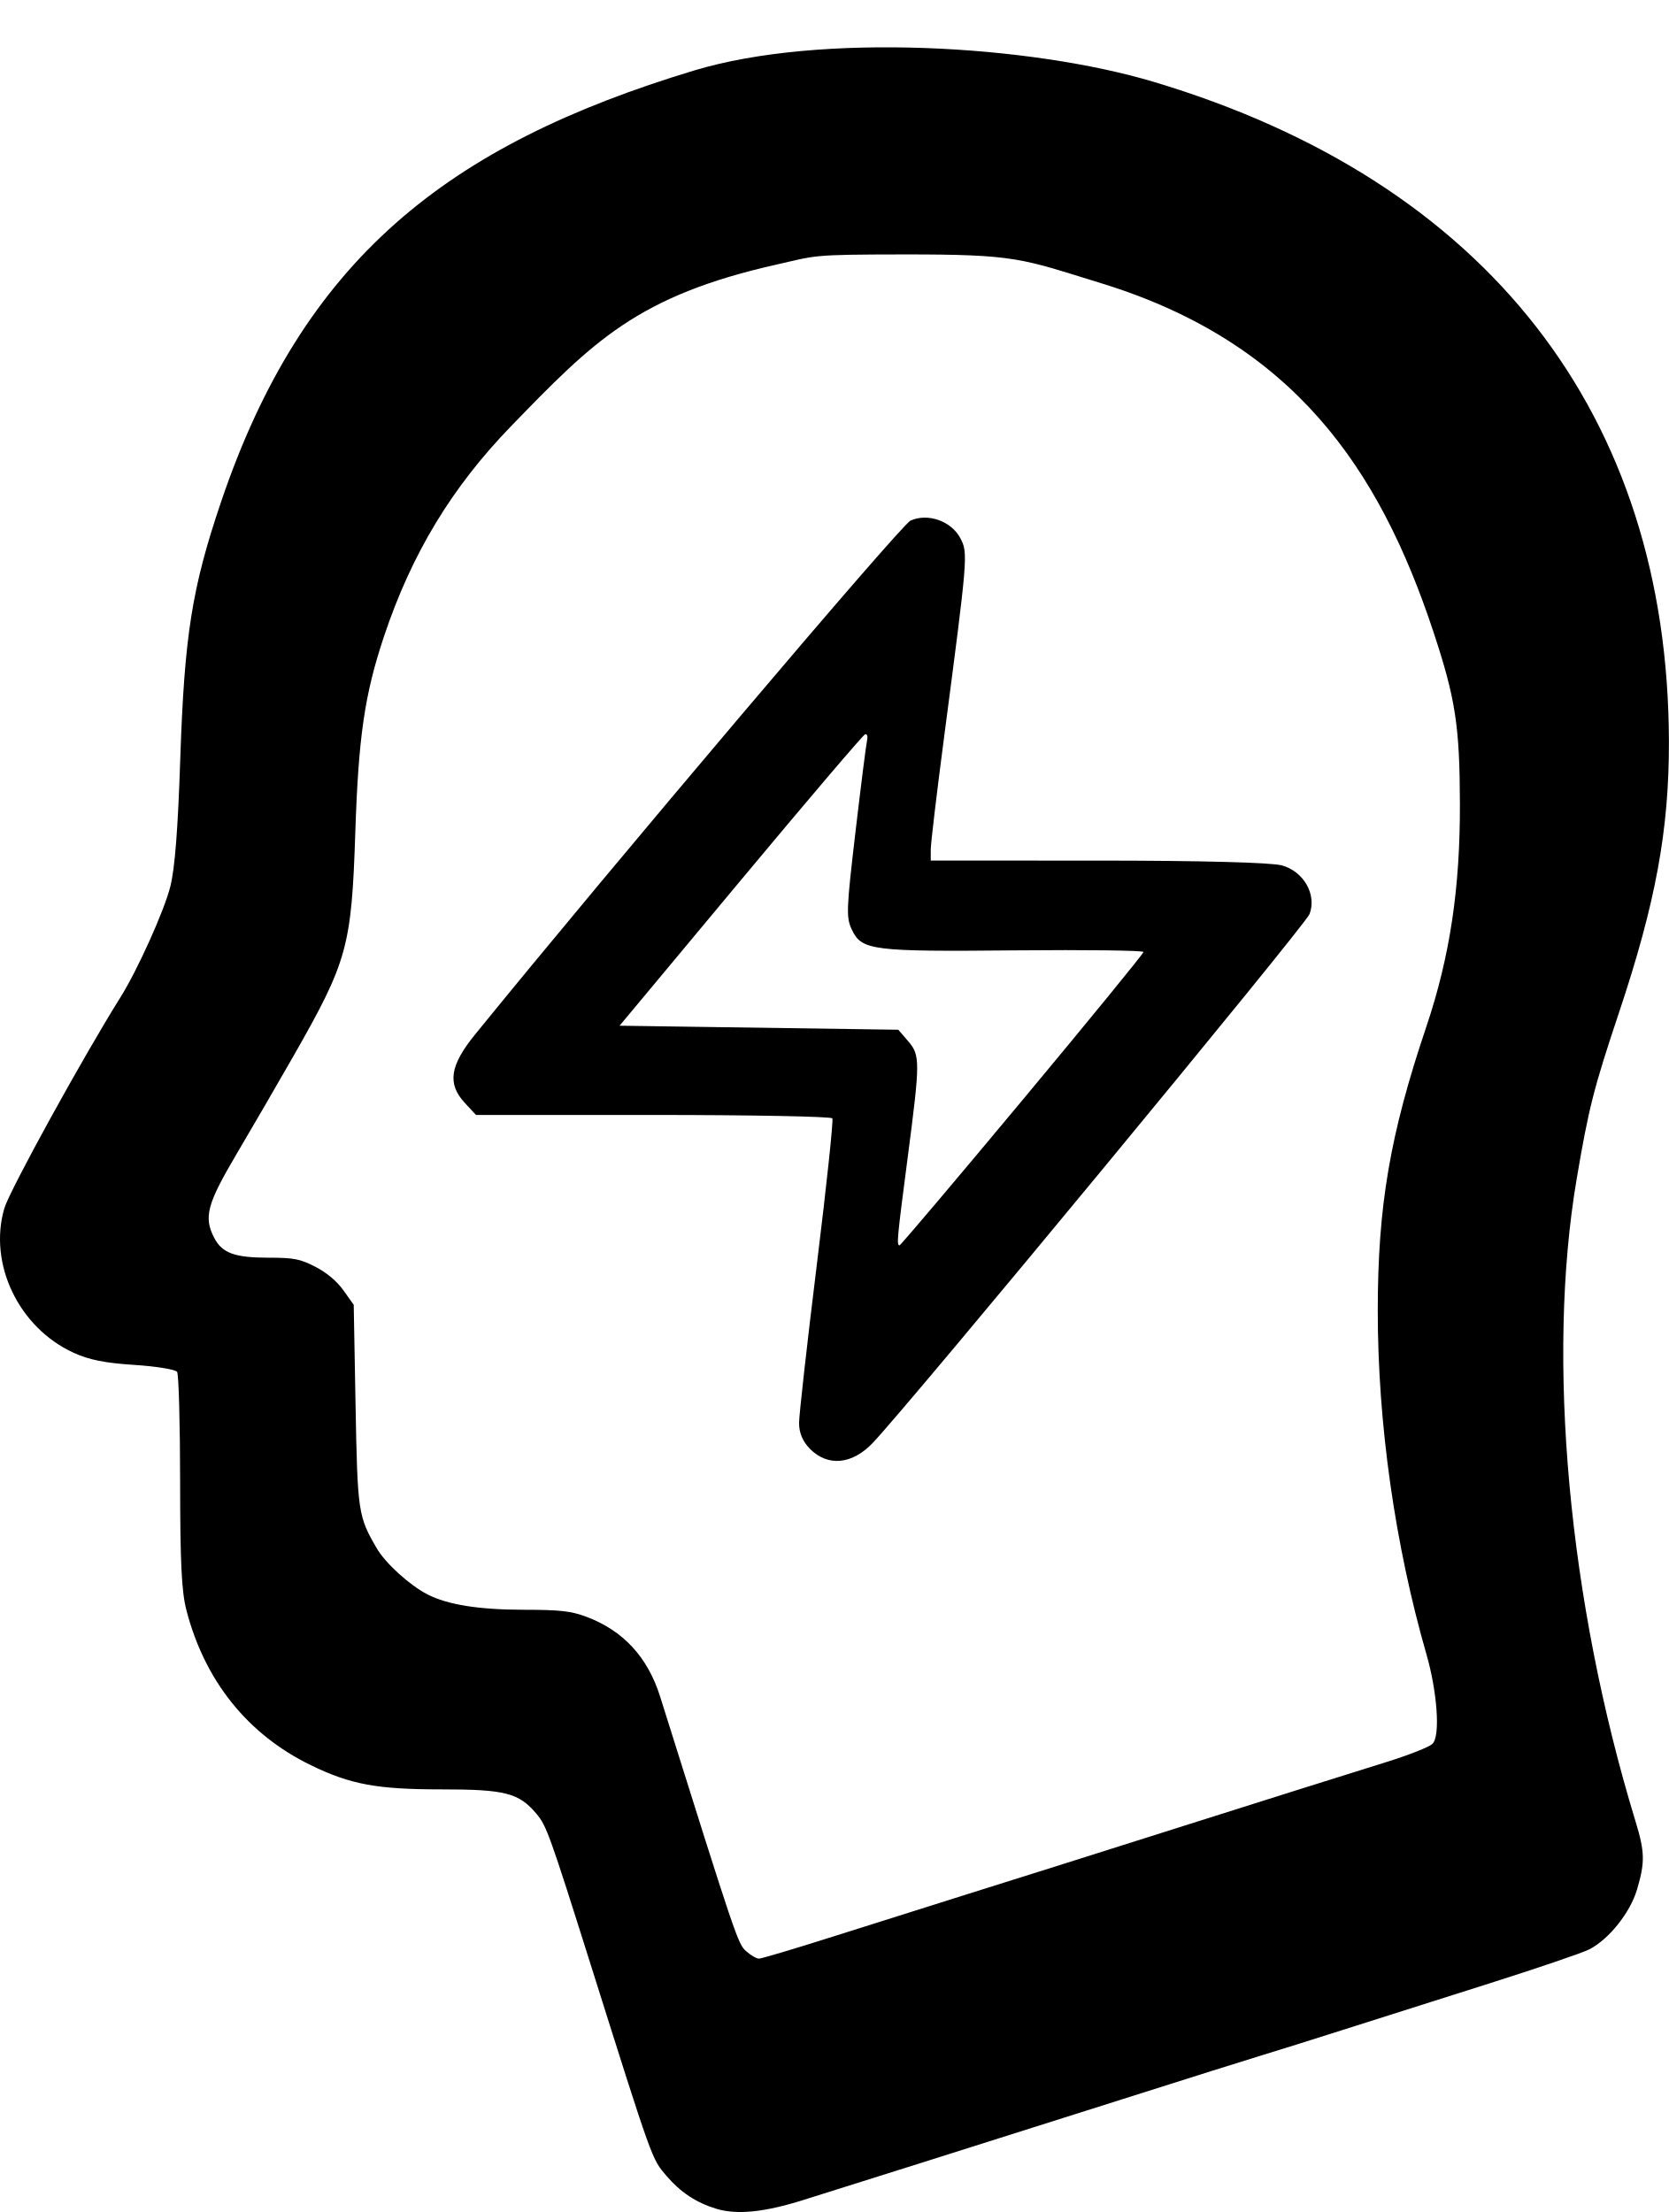
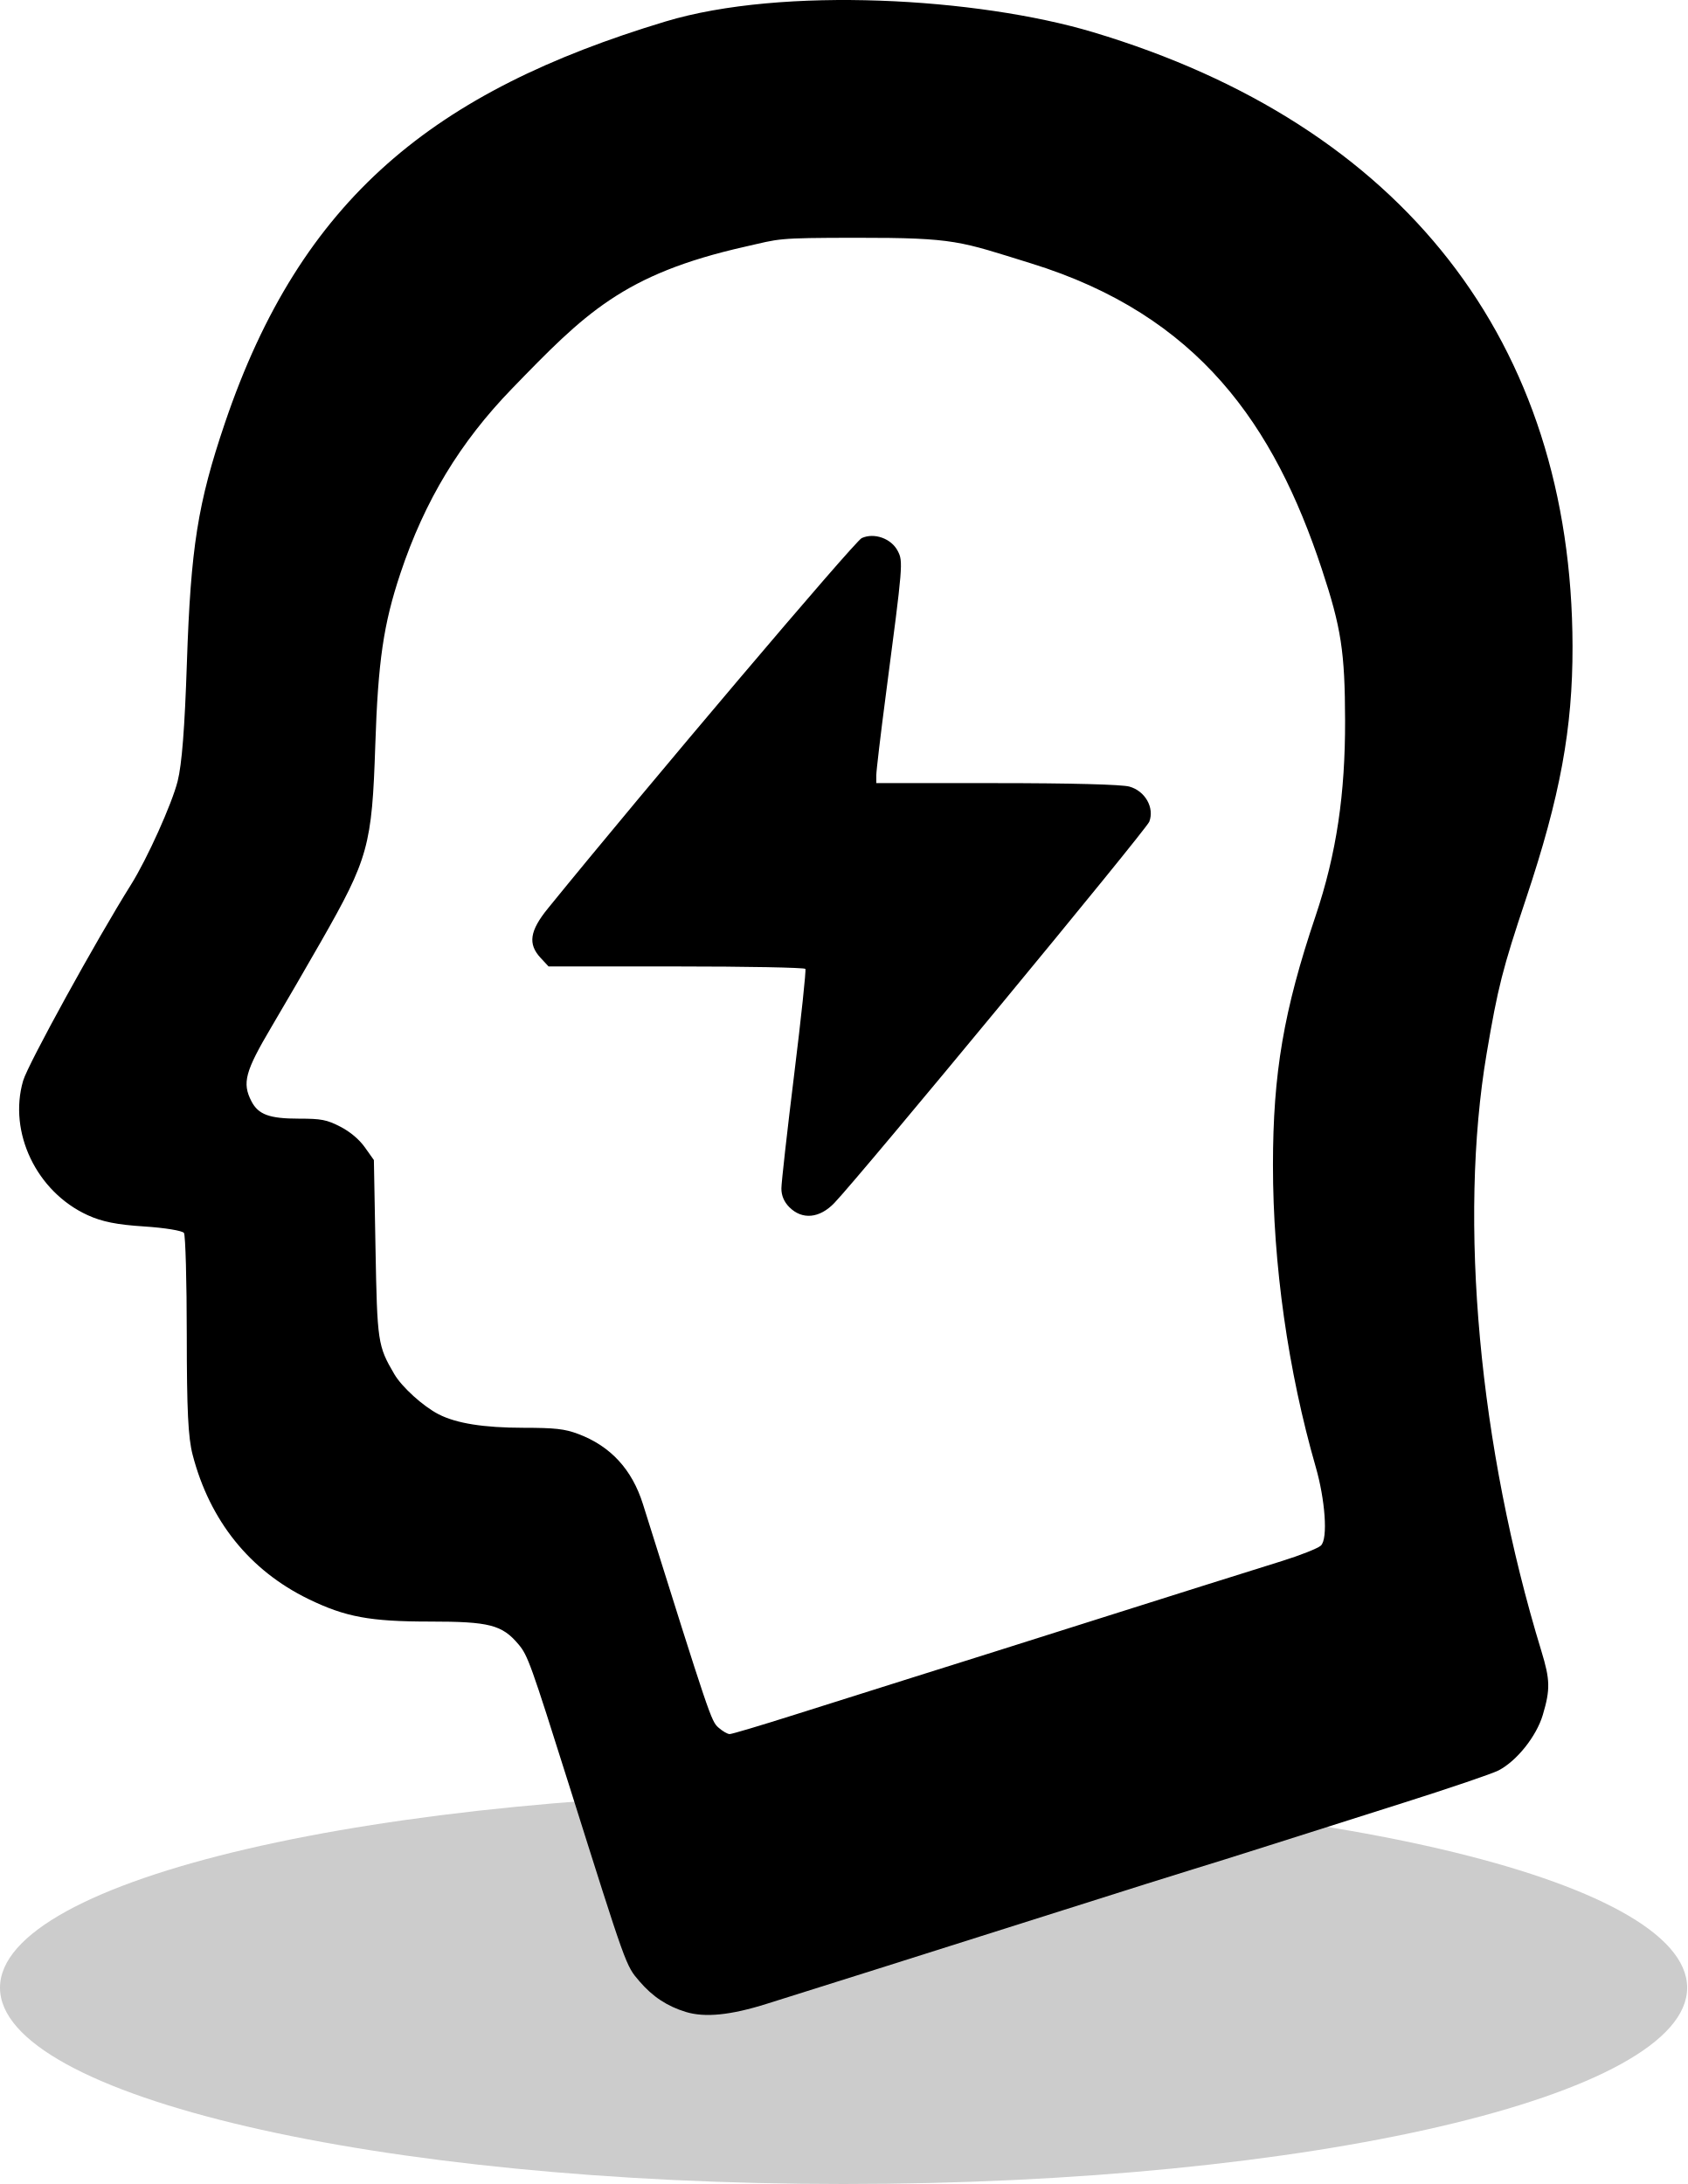
- <svg xmlns="http://www.w3.org/2000/svg" version="1.1" id="svg9" width="414.071" height="548.901" viewBox="0 0 414.071 548.901">
+ <svg xmlns="http://www.w3.org/2000/svg" version="1.1" id="svg9" width="449.72" height="582.229" viewBox="0 0 449.72 582.229">
  <defs id="defs13" />
-   <g id="g15" transform="translate(-19.64952,-14.08584)">
-     <path style="fill:#000000" d="m 197.348,562.18 c -4.951,-1.506 -8.852,-4.083 -12.326,-8.14 -3.686,-4.306 -3.32,-3.286 -18.814,-52.425 -10.174,-32.268 -10.97,-34.485 -13.436,-37.415 -4.389,-5.216 -7.76,-6.085 -23.609,-6.085 -15.991,0 -22.55,-1.215 -32.385,-5.999 -15.662,-7.618 -26.315,-20.888 -30.877,-38.461 -1.202,-4.629 -1.551,-11.775 -1.562,-32 -0.008,-14.322 -0.346,-26.534 -0.75,-27.138 -0.404,-0.604 -5.176,-1.383 -10.603,-1.731 -7.282,-0.467 -11.236,-1.259 -15.086,-3.021 -13.593,-6.223 -21.186,-22.053 -17.183,-35.823 1.277,-4.393 19.533,-37.579 28.785,-52.326 4.26,-6.79 10.88,-21.485 12.404,-27.534 1.129,-4.483 1.884,-14.135 2.461,-31.466 1.027,-30.833 2.893,-42.624 10.132,-64 C 94.823,78.593 130.347,50.15 191.931,31.559 c 31.217,-9.424 83.276,-6.345 113.946,2.835 82.63,24.732 127.676,82.546 127.843,163.72 0.045,21.922 -3.284,40.001 -12.378,67.221 -6.286,18.815 -7.523,23.677 -10.512,41.322 -7.56,44.626 -2.045,104.874 14.583,159.313 2.348,7.686 2.405,10.22 0.385,17.023 -1.697,5.714 -6.943,12.294 -11.805,14.809 -1.657,0.857 -12.94,4.7 -25.075,8.541 -12.135,3.841 -28.363,8.992 -36.063,11.447 -7.7,2.455 -16.7,5.276 -20,6.269 -3.3,0.993 -19.05,5.953 -35,11.023 -15.95,5.07 -38,12.05 -49,15.511 -11,3.461 -24.443,7.694 -29.873,9.408 -9.679,3.054 -16.502,3.742 -21.633,2.181 z m 28.901,-67.516 c 9.447,-2.998 24.224,-7.663 32.838,-10.368 18.597,-5.839 26.046,-8.191 54.407,-17.174 22.508,-7.13 35.042,-11.078 50.59,-15.936 5.155,-1.611 10.07,-3.56 10.923,-4.331 2.13,-1.927 1.137,-13.283 -1.408,-22.12 -7.852,-27.263 -12.127,-57.416 -12.118,-85.472 0.008,-25.922 3.044,-43.682 12.014,-70.281 5.993,-17.771 8.414,-34.755 8.369,-55.325 -0.043,-19.441 -1.084,-26.207 -6.593,-42.844 -13.436,-40.58 -34.709,-71.693 -82.155,-86.362 -20.181,-6.239 -21.158,-7.258 -49.371,-7.232 -23.206,0.021 -21.428,0.266 -31.462,2.525 -34.505,7.771 -45.377,19.001 -65.792,40.054 -14.748,15.208 -24.728,31.717 -31.576,52.229 -4.798,14.374 -6.332,24.859 -7.113,48.636 -0.931,28.338 -1.945,32.001 -15.361,55.509 -3.923,6.874 -10.229,17.735 -14.012,24.134 -7.424,12.557 -8.295,15.798 -5.628,20.954 1.949,3.769 5.081,4.919 13.399,4.919 6.359,0 7.886,0.295 11.718,2.267 2.782,1.431 5.343,3.587 6.949,5.849 l 2.543,3.582 0.454,24.857 c 0.487,26.663 0.636,27.663 5.323,35.659 2.143,3.656 8.164,9.109 12.524,11.341 5.019,2.57 12.733,3.799 23.916,3.811 8.999,0.01 11.689,0.311 15.483,1.73 9.171,3.431 15.244,10.009 18.338,19.864 18.921,60.256 19.27,61.289 21.315,63.12 1.14,1.02 2.576,1.855 3.192,1.855 0.616,0 8.849,-2.453 18.296,-5.45 z m -5.598,-121.005 c -1.832,-1.832 -2.76,-4.022 -2.747,-6.481 0.011,-2.043 1.991,-19.693 4.399,-39.222 2.409,-19.529 4.145,-35.888 3.859,-36.353 -0.286,-0.465 -20.297,-0.845 -44.469,-0.845 h -43.949 l -2.764,-2.983 c -4.401,-4.749 -3.727,-9.271 2.535,-16.982 33.94,-41.795 105.641,-126.427 108.035,-127.518 4.304,-1.961 10.181,0.13 12.394,4.411 1.902,3.679 1.845,4.38 -4.062,49.34 -1.82,13.854 -3.309,26.409 -3.309,27.898 v 2.709 l 41.425,0.007 c 25.546,0.003 43.065,0.462 45.702,1.194 5.429,1.508 8.694,7.268 6.852,12.089 -1.079,2.824 -99.312,121.761 -108.424,131.275 -5.081,5.306 -11.067,5.871 -15.477,1.46 z m 52.683,-86.588 c 16.511,-19.823 30.02,-36.361 30.02,-36.75 2.8e-4,-0.389 -14.287,-0.57 -31.75,-0.403 -35.615,0.342 -38.156,0.021 -40.597,-5.123 -1.449,-3.054 -1.382,-4.892 0.889,-24.243 1.351,-11.516 2.647,-21.752 2.879,-22.746 0.232,-0.994 0.009,-1.669 -0.496,-1.5 -0.505,0.169 -14.415,16.507 -30.913,36.307 l -29.995,36 34.579,0.5 34.579,0.5 2.412,2.806 c 3.037,3.532 3.033,4.981 -0.088,28.891 -2.639,20.223 -2.785,21.803 -2.02,21.803 0.264,0 13.989,-16.219 30.5,-36.043 z" id="path438" />
+   <g id="g15" transform="translate(12.8774,20.84238)">
+     <ellipse style="fill:#cccccc;stroke-width:0.726" id="path217" ry="52.326" rx="224.86" cy="509.061" cx="211.983" />
+     <path style="fill:#000000;fill-opacity:1" d="m 169.917,515.511 c -4.951,-1.506 -8.852,-4.083 -12.326,-8.14 -3.686,-4.306 -3.32,-3.286 -18.814,-52.425 -10.174,-32.268 -10.97,-34.485 -13.436,-37.415 -4.389,-5.216 -7.76,-6.085 -23.609,-6.085 -15.991,0 -22.55,-1.215 -32.385,-5.999 -15.662,-7.618 -26.315,-20.888 -30.877,-38.461 -1.202,-4.629 -1.551,-11.775 -1.562,-32 -0.008,-14.322 -0.346,-26.534 -0.75,-27.138 -0.404,-0.604 -5.176,-1.383 -10.603,-1.731 -7.282,-0.467 -11.236,-1.259 -15.086,-3.021 -13.593,-6.223 -21.186,-22.053 -17.183,-35.823 1.277,-4.393 19.533,-37.579 28.785,-52.326 4.26,-6.79 10.88,-21.485 12.404,-27.534 1.129,-4.483 1.884,-14.135 2.461,-31.466 1.027,-30.833 2.893,-42.624 10.132,-64 20.324,-60.021 55.848,-88.464 117.433,-107.055 31.217,-9.424 83.276,-6.345 113.946,2.835 82.63,24.732 127.676,82.546 127.843,163.72 0.045,21.922 -3.284,40.001 -12.378,67.221 -6.286,18.815 -7.523,23.677 -10.512,41.322 -7.56,44.626 -2.045,104.874 14.583,159.313 2.348,7.686 2.405,10.22 0.385,17.023 -1.697,5.714 -6.943,12.294 -11.805,14.809 -1.657,0.857 -12.94,4.7 -25.075,8.541 -12.135,3.841 -28.363,8.992 -36.063,11.447 -7.7,2.455 -16.7,5.276 -20,6.269 -3.3,0.993 -19.05,5.953 -35,11.023 -15.95,5.07 -38,12.05 -49,15.511 -11,3.461 -24.443,7.694 -29.873,9.408 -9.679,3.054 -16.502,3.742 -21.633,2.181 z M 198.88,436.304 c 8.911,-2.827 22.849,-7.228 30.975,-9.78 17.541,-5.508 24.568,-7.726 51.319,-16.2 21.231,-6.725 33.053,-10.449 47.719,-15.032 4.863,-1.519 9.499,-3.358 10.303,-4.085 2.009,-1.818 1.072,-12.529 -1.328,-20.865 -7.407,-25.716 -11.439,-54.158 -11.43,-80.622 0.008,-24.451 2.872,-41.203 11.332,-66.293 5.652,-16.762 7.937,-32.783 7.894,-52.186 -0.041,-18.337 -1.023,-24.72 -6.219,-40.412 -12.674,-38.277 -32.739,-67.624 -77.493,-81.461 -19.036,-5.885 -19.957,-6.846 -46.569,-6.822 -21.889,0.019 -20.212,0.25 -29.676,2.382 -32.546,7.33 -42.802,17.923 -62.058,37.781 -13.911,14.345 -23.325,29.917 -29.784,49.265 -4.526,13.558 -5.973,23.449 -6.709,45.876 -0.878,26.73 -1.834,30.185 -14.489,52.359 -3.701,6.484 -9.648,16.728 -13.217,22.764 -7.003,11.844 -7.824,14.901 -5.309,19.765 1.838,3.555 4.793,4.64 12.639,4.64 5.998,0 7.439,0.279 11.053,2.138 2.624,1.35 5.04,3.384 6.554,5.517 l 2.398,3.379 0.428,23.447 c 0.46,25.15 0.6,26.093 5.021,33.636 2.021,3.449 7.701,8.593 11.813,10.698 4.735,2.424 12.01,3.583 22.559,3.595 8.488,0.009 11.026,0.293 14.604,1.632 8.65,3.237 14.378,9.441 17.297,18.736 17.847,56.837 18.176,57.811 20.106,59.538 1.075,0.962 2.43,1.75 3.011,1.75 0.581,0 8.347,-2.313 17.257,-5.141 z m -1.345,-135.314 c -1.418,-1.418 -2.137,-3.114 -2.127,-5.019 0.009,-1.582 1.541,-15.248 3.406,-30.369 1.865,-15.121 3.21,-27.787 2.988,-28.147 -0.222,-0.36 -15.716,-0.655 -34.432,-0.655 H 133.342 l -2.14,-2.309 c -3.408,-3.677 -2.885,-7.179 1.963,-13.149 26.279,-32.361 81.797,-97.891 83.65,-98.736 3.333,-1.518 7.883,0.101 9.597,3.415 1.473,2.848 1.428,3.391 -3.145,38.204 -1.409,10.727 -2.562,20.448 -2.562,21.602 v 2.097 l 32.075,0.005 c 19.78,0.002 33.344,0.357 35.387,0.925 4.203,1.167 6.731,5.628 5.305,9.361 -0.835,2.186 -76.896,94.278 -83.951,101.645 -3.934,4.108 -8.569,4.546 -11.984,1.131 z m 48.369,-60.588 c 16.511,-19.823 30.02,-36.361 30.02,-36.75 2.8e-4,-0.389 -14.287,-0.57 -31.75,-0.403 -35.615,0.342 -38.156,0.021 -40.597,-5.123 -1.449,-3.054 -1.382,-4.892 0.889,-24.243 1.351,-11.516 2.647,-21.752 2.879,-22.746 0.232,-0.994 0.009,-1.669 -0.496,-1.5 -0.505,0.169 -14.415,16.507 -30.913,36.307 l -29.995,36 34.579,0.5 34.579,0.5 2.412,2.806 c 3.037,3.532 3.033,4.981 -0.088,28.891 -2.639,20.223 -2.785,21.803 -2.02,21.803 0.264,0 13.989,-16.219 30.5,-36.043 z" id="path438" />
+     <path style="fill:#000000" d="m 212.69,142.499 c -1.179,0.943 -2.468,1.761 -3.536,2.828 -0.373,0.373 -0.334,1.042 -0.707,1.414 -0.502,0.502 -1.996,1.289 -2.121,1.414 -0.167,0.167 0,0.471 0,0.707 -0.236,0.236 -0.43,0.522 -0.707,0.707 -1.244,0.83 -5.747,3.094 -7.071,3.536 -0.447,0.149 -0.993,-0.211 -1.414,0 -0.211,0.105 0,0.471 0,0.707 -0.471,0.236 -0.943,0.471 -1.414,0.707 -0.667,0.333 -1.594,0.18 -2.121,0.707 -0.167,0.167 0.167,0.54 0,0.707 -0.167,0.167 -0.54,-0.167 -0.707,0 -0.167,0.167 0.167,0.54 0,0.707 -0.167,0.167 -0.471,0 -0.707,0 -0.236,0.236 -0.522,0.43 -0.707,0.707 -0.732,1.099 -0.682,1.73 -1.414,2.828 -0.626,0.939 -2.477,1.773 -2.828,2.828 -0.149,0.447 0.211,0.993 0,1.414 -0.044,0.088 -1.826,0.824 -2.121,1.414 -0.336,0.671 -3.017,4.604 -3.536,4.95 -0.439,0.292 -1.122,0.269 -1.414,0.707 -0.261,0.392 0.211,0.993 0,1.414 -0.025,0.05 -2.68,1.265 -2.828,1.414 -0.529,0.529 -0.285,2.264 -1.414,2.828 -0.429,0.214 -1.825,0.411 -2.121,0.707 -0.41,0.41 -1.004,2.419 -1.414,2.828 -0.167,0.167 -0.496,-0.105 -0.707,0 -2.943,1.471 0.756,-0.049 -0.707,1.414 -0.384,0.384 -1.36,0.653 -2.121,1.414 -0.601,0.601 -0.813,1.52 -1.414,2.121 -0.167,0.167 -0.54,-0.167 -0.707,0 -0.296,0.296 -0.493,1.693 -0.707,2.121 -1.471,2.943 0.049,-0.756 -1.414,0.707 -0.296,0.296 -0.493,1.693 -0.707,2.121 -0.236,0.471 -1.179,0.236 -1.414,0.707 -0.211,0.422 0.149,0.967 0,1.414 -0.211,0.632 -1.116,0.818 -1.414,1.414 -0.105,0.211 0.167,0.54 0,0.707 -0.167,0.167 -0.54,-0.167 -0.707,0 -0.167,0.167 0.167,0.54 0,0.707 -0.167,0.167 -0.54,-0.167 -0.707,0 -0.433,0.433 -0.939,2.822 -1.414,3.536 -1.671,2.506 -4.003,3.762 -4.95,5.657 -0.512,1.024 -2.614,3.075 -3.536,3.536 -0.211,0.105 -0.54,-0.167 -0.707,0 -0.354,0.354 -0.354,1.061 -0.707,1.414 -0.167,0.167 -0.54,-0.167 -0.707,0 -0.527,0.527 -1.015,2.429 -1.414,2.828 -0.167,0.167 -0.602,-0.211 -0.707,0 -0.211,0.422 0.211,0.993 0,1.414 -0.105,0.211 -0.54,-0.167 -0.707,0 -0.167,0.167 0.167,0.54 0,0.707 -0.641,0.641 -0.712,0.009 -1.414,1.414 -0.541,1.083 -1.26,0.553 -2.121,1.414 -0.097,0.097 -0.298,5.359 0,5.657 0.167,0.167 0.496,-0.105 0.707,0 0.596,0.298 0.767,1.253 1.414,1.414 2.476,0.619 7.842,-1.029 9.899,0 0.76,0.38 1.332,1.099 2.121,1.414 0.657,0.263 1.489,-0.316 2.121,0 2.768,1.384 7.343,0.707 10.607,0.707 2.989,0 5.712,-0.217 8.485,0.707 2.499,0.833 7.72,-1.09 9.899,0 1.64,0.82 3.75,0.779 5.657,1.414 3.213,1.071 6.849,-0.818 9.899,0.707 0.211,0.105 0.54,-0.167 0.707,0 0.167,0.167 -0.167,0.54 0,0.707 1.717,1.717 1.038,-0.21 2.121,1.414 0.829,1.244 0.839,2.098 1.414,3.536 0.236,0.471 0.471,0.943 0.707,1.414 0.236,0.236 0.558,0.409 0.707,0.707 0.446,0.891 0.233,2.587 0.707,3.536 0.149,0.298 0.602,0.391 0.707,0.707 0.777,2.33 0,12.917 0,16.263 0,0.938 0.672,5.692 0,6.364 -0.167,0.167 -0.602,-0.211 -0.707,0 -0.812,1.625 0,10.569 0,12.728 0,0.431 -0.276,2.553 0,2.828 0.54,0.54 3.564,0 4.243,0 2.928,0 4.432,-0.535 7.071,-1.414 0.596,-0.199 1.563,0.279 2.121,0 1.826,-0.913 -0.467,-1.259 2.121,-2.121 1.306,-0.435 0.335,1.079 2.121,-0.707 0.333,-0.333 -0.211,-0.993 0,-1.414 0.738,-1.476 1.383,-1.352 2.121,-2.828 0.702,-1.404 1.208,-2.873 2.121,-4.243 0.37,-0.555 1.116,-0.818 1.414,-1.414 0.105,-0.211 -0.167,-0.54 0,-0.707 0.167,-0.167 0.54,0.167 0.707,0 0.41,-0.41 1.004,-2.419 1.414,-2.828 0.167,-0.167 0.496,0.105 0.707,0 0.903,-0.452 0.71,-1.417 1.414,-2.121 0.546,-0.546 2.412,-1.996 2.828,-2.828 0.488,-0.975 -0.856,-0.632 0.707,-1.414 0.422,-0.211 0.993,0.211 1.414,0 1.083,-0.541 0.553,-1.26 1.414,-2.121 0.167,-0.167 0.496,0.105 0.707,0 2.943,-1.471 -0.756,0.049 0.707,-1.414 0.373,-0.373 1.042,-0.334 1.414,-0.707 0.625,-0.625 1.599,-3.72 2.121,-4.243 0.405,-0.405 1.787,-0.411 2.121,-1.414 0.149,-0.447 -0.211,-0.993 0,-1.414 0.105,-0.211 0.54,0.167 0.707,0 0.167,-0.167 -0.167,-0.54 0,-0.707 0.167,-0.167 0.54,0.167 0.707,0 0.167,-0.167 -0.105,-0.496 0,-0.707 0.424,-0.849 1.697,-1.273 2.121,-2.121 0.125,-0.251 0.577,-2.056 0.707,-2.121 0.422,-0.211 0.993,0.211 1.414,0 0.422,-0.211 -0.333,-1.081 0,-1.414 0.167,-0.167 0.54,0.167 0.707,0 0.167,-0.167 -0.105,-0.496 0,-0.707 0.424,-0.849 1.697,-1.273 2.121,-2.121 0.578,-1.156 0.905,-2.517 1.414,-3.536 1.471,-2.943 -0.049,0.756 1.414,-0.707 1.463,-1.463 -2.236,0.057 0.707,-1.414 0.211,-0.105 0.54,0.167 0.707,0 0.235,-0.235 1.205,-2.411 1.414,-2.828 0.236,-0.471 1.179,-0.236 1.414,-0.707 0.211,-0.422 -0.261,-1.022 0,-1.414 0.496,-0.745 1.748,-1.041 2.121,-1.414 0.41,-0.41 1.004,-2.419 1.414,-2.828 0.167,-0.167 0.54,0.167 0.707,0 0.601,-0.601 1.034,-1.361 1.414,-2.121 0.214,-0.429 0.411,-1.825 0.707,-2.121 0.167,-0.167 0.496,0.105 0.707,0 0.872,-0.436 3.1,-2.664 3.536,-3.536 0.105,-0.211 -0.167,-0.54 0,-0.707 0.167,-0.167 0.54,0.167 0.707,0 0.671,-0.671 2.196,-5.099 2.828,-6.364 0.557,-1.113 1.825,-2.349 2.121,-3.536 0.109,-0.434 0.198,-4.045 0,-4.243 -0.725,-0.725 -6.404,0 -7.071,0 -11.549,0 -23.099,0 -34.648,0 -3.123,0 -11.696,0.815 -14.142,0 -0.5,-0.167 -0.897,-0.604 -1.414,-0.707 -1.156,-0.231 -2.481,0.527 -3.536,0 -0.211,-0.105 0.167,-0.54 0,-0.707 -0.561,-0.561 -2.816,0.36 -3.536,0 -0.471,-0.236 -0.236,-1.179 -0.707,-1.414 -0.754,-0.377 -2.074,0.377 -2.828,0 -0.936,-0.468 -1.68,-2.653 -2.121,-3.536 -0.298,-0.596 -1.116,-0.818 -1.414,-1.414 -0.211,-0.422 0.211,-0.993 0,-1.414 -0.51,-1.021 -0.904,-1.808 -1.414,-2.828 -1.221,-2.442 0.871,-6.579 0,-9.192 -2.312,-6.937 -2.154,-19.636 -0.707,-26.87 0.196,-0.982 -0.295,-2.652 0,-3.536 0.074,-0.224 0.54,0.167 0.707,0 0.206,-0.206 -0.215,-2.793 0,-2.828 5.772,-0.962 4.605,2.534 3.536,-4.95" id="path449" />
+     <path style="fill:#000000" d="m 209.861,145.328 c -0.943,0.236 -1.959,0.272 -2.828,0.707 -0.138,0.069 -0.554,1.261 -0.707,1.414 -0.373,0.373 -1.042,0.334 -1.414,0.707 -0.167,0.167 0.167,0.54 0,0.707 -0.167,0.167 -0.54,-0.167 -0.707,0 -0.862,0.862 -1.26,2.674 -2.121,3.536 -0.167,0.167 -0.54,-0.167 -0.707,0 -0.527,0.527 -0.26,1.525 -0.707,2.121 -1.831,2.441 -2.121,3.864 -2.121,7.071 0,1.122 0.261,3.387 0.707,3.536 1.004,0.335 4.088,0.155 4.95,-0.707 0.373,-0.373 0.334,-1.042 0.707,-1.414 0.745,-0.745 1.985,-0.782 2.828,-1.414 4.373,-3.28 0.427,-0.147 1.414,-2.121 0.561,-1.122 2.362,-1.655 2.828,-2.121 0.333,-0.333 -0.114,-0.957 0,-1.414 1.291,-5.165 0.776,-5.537 -2.121,-10.607 z" id="path455" />
  </g>
</svg>
